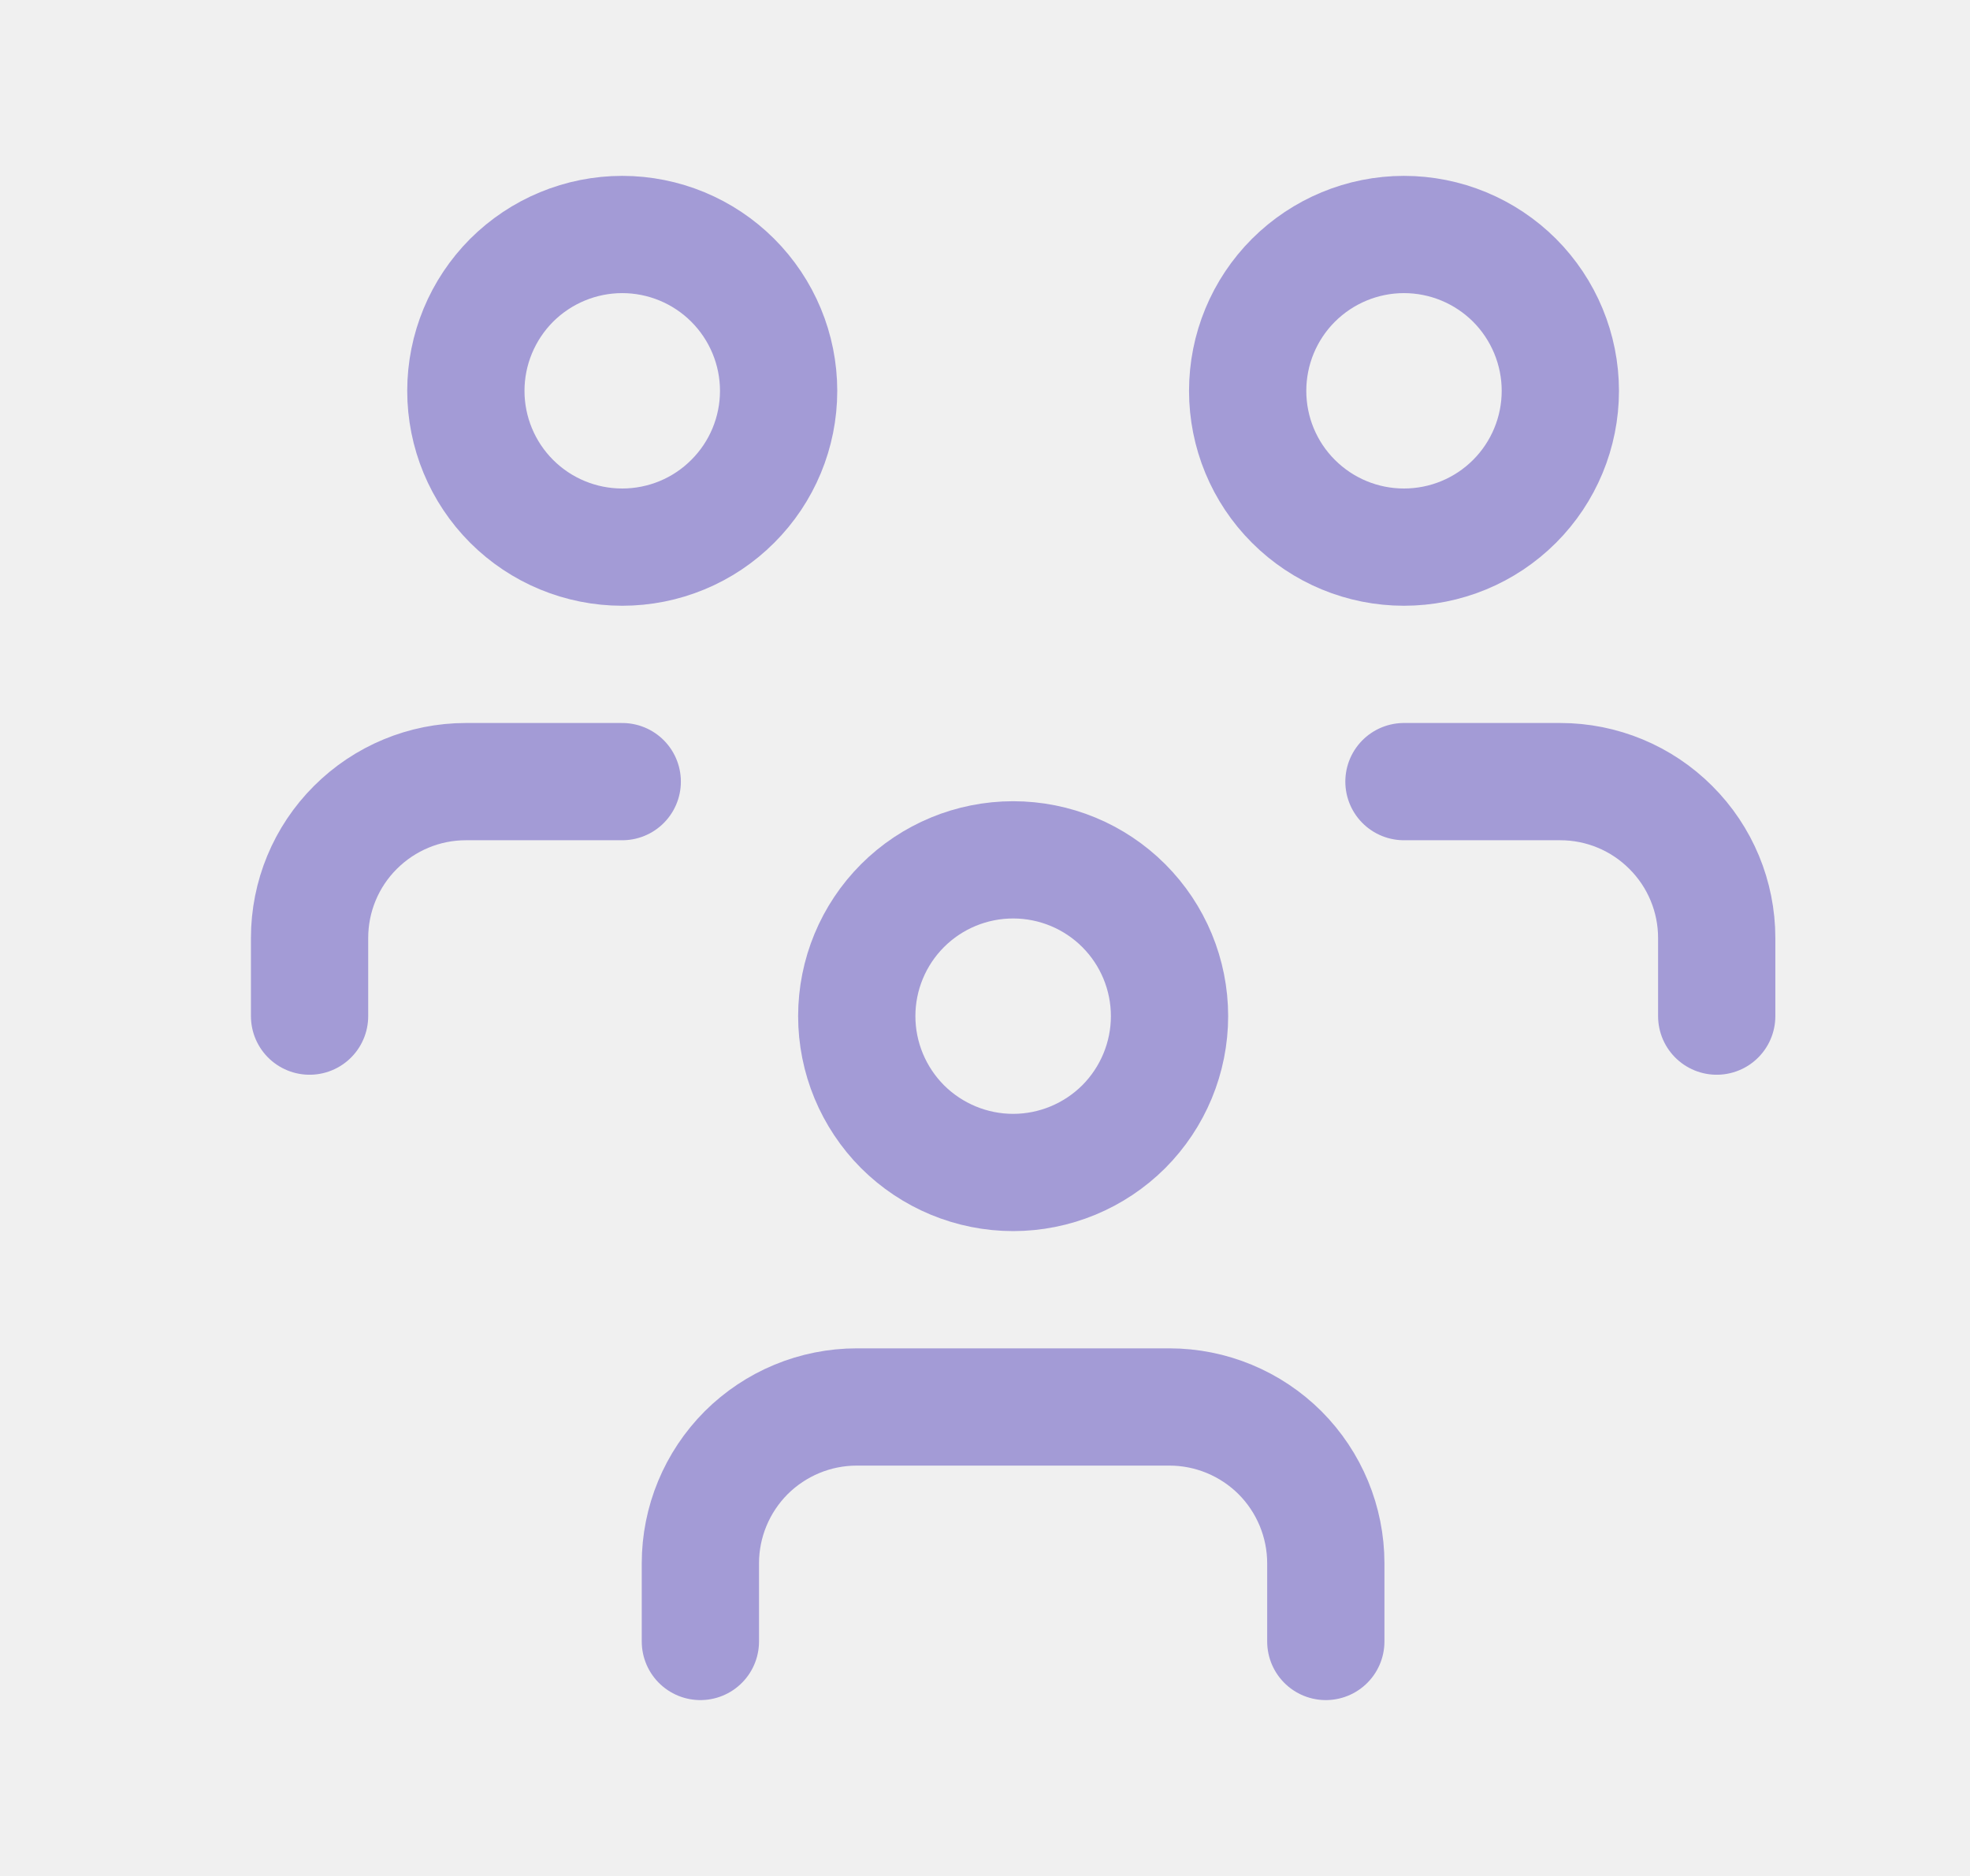
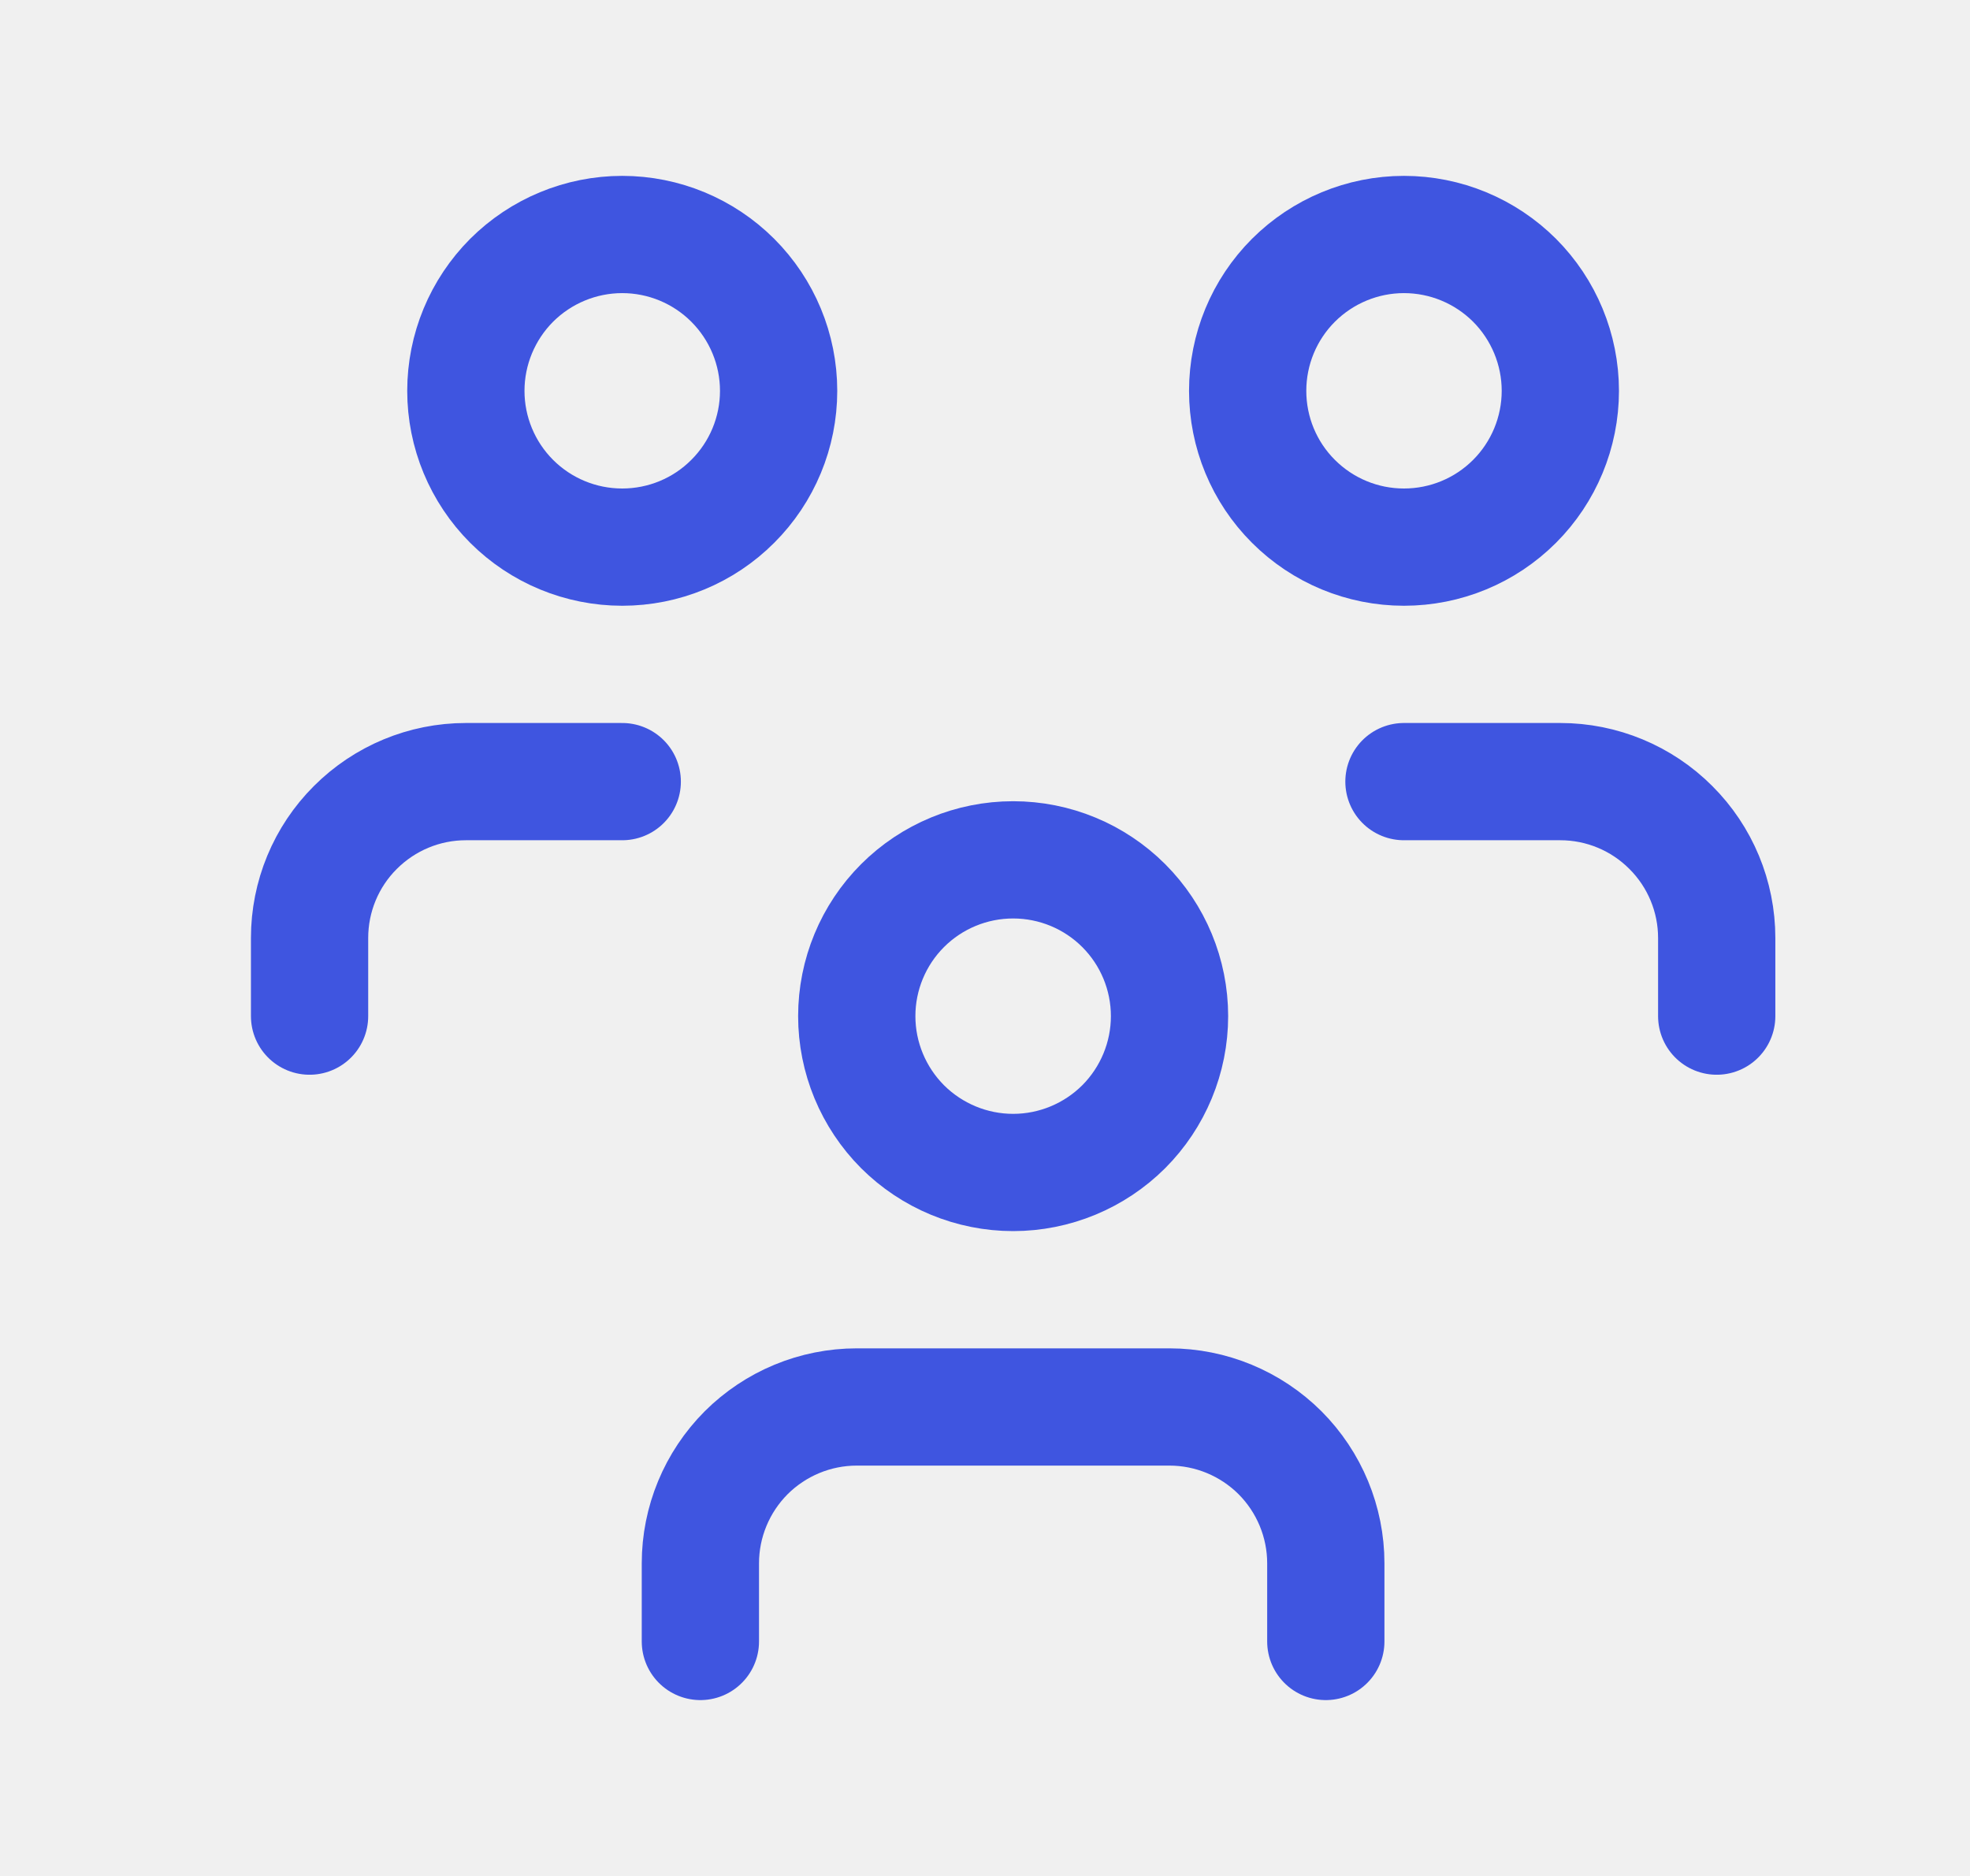
<svg xmlns="http://www.w3.org/2000/svg" width="21" height="20" viewBox="0 0 21 20" fill="none">
  <g clip-path="url(#clip0_722_10888)">
-     <path d="M9.133 10.833C9.133 11.275 9.309 11.699 9.621 12.012C9.934 12.324 10.358 12.5 10.8 12.5C11.242 12.5 11.666 12.324 11.979 12.012C12.291 11.699 12.467 11.275 12.467 10.833C12.467 10.391 12.291 9.967 11.979 9.655C11.666 9.342 11.242 9.167 10.8 9.167C10.358 9.167 9.934 9.342 9.621 9.655C9.309 9.967 9.133 10.391 9.133 10.833Z" stroke="#A39BD6" stroke-width="1.25" stroke-linecap="round" stroke-linejoin="round" />
-     <path d="M7.466 17.5V16.667C7.466 16.225 7.642 15.801 7.954 15.488C8.267 15.176 8.691 15 9.133 15H12.466C12.908 15 13.332 15.176 13.645 15.488C13.957 15.801 14.133 16.225 14.133 16.667V17.5" stroke="#A39BD6" stroke-width="1.25" stroke-linecap="round" stroke-linejoin="round" />
-     <path d="M13.3 4.167C13.3 4.609 13.475 5.033 13.788 5.345C14.101 5.658 14.524 5.833 14.966 5.833C15.409 5.833 15.832 5.658 16.145 5.345C16.457 5.033 16.633 4.609 16.633 4.167C16.633 3.725 16.457 3.301 16.145 2.988C15.832 2.676 15.409 2.5 14.966 2.5C14.524 2.5 14.101 2.676 13.788 2.988C13.475 3.301 13.3 3.725 13.3 4.167Z" stroke="#A39BD6" stroke-width="1.25" stroke-linecap="round" stroke-linejoin="round" />
-     <path d="M14.966 8.333H16.633C17.075 8.333 17.499 8.509 17.811 8.822C18.124 9.134 18.3 9.558 18.3 10V10.833" stroke="#A39BD6" stroke-width="1.25" stroke-linecap="round" stroke-linejoin="round" />
-     <path d="M4.966 4.167C4.966 4.609 5.142 5.033 5.454 5.345C5.767 5.658 6.191 5.833 6.633 5.833C7.075 5.833 7.499 5.658 7.811 5.345C8.124 5.033 8.3 4.609 8.3 4.167C8.3 3.725 8.124 3.301 7.811 2.988C7.499 2.676 7.075 2.5 6.633 2.5C6.191 2.5 5.767 2.676 5.454 2.988C5.142 3.301 4.966 3.725 4.966 4.167Z" stroke="#A39BD6" stroke-width="1.25" stroke-linecap="round" stroke-linejoin="round" />
-     <path d="M3.3 10.833V10C3.3 9.558 3.475 9.134 3.788 8.822C4.101 8.509 4.524 8.333 4.966 8.333H6.633" stroke="#A39BD6" stroke-width="1.25" stroke-linecap="round" stroke-linejoin="round" />
+     <path d="M9.133 10.833C9.133 11.275 9.309 11.699 9.621 12.012C9.934 12.324 10.358 12.5 10.8 12.5C11.242 12.5 11.666 12.324 11.979 12.012C12.291 11.699 12.467 11.275 12.467 10.833C12.467 10.391 12.291 9.967 11.979 9.655C11.666 9.342 11.242 9.167 10.8 9.167C10.358 9.167 9.934 9.342 9.621 9.655C9.309 9.967 9.133 10.391 9.133 10.833Z" stroke="#3F55E0" stroke-width="1.25" stroke-linecap="round" stroke-linejoin="round" />
+     <path d="M7.466 17.5V16.667C7.466 16.225 7.642 15.801 7.954 15.488C8.267 15.176 8.691 15 9.133 15H12.466C12.908 15 13.332 15.176 13.645 15.488C13.957 15.801 14.133 16.225 14.133 16.667V17.5" stroke="#3F55E0" stroke-width="1.25" stroke-linecap="round" stroke-linejoin="round" />
+     <path d="M13.3 4.167C13.3 4.609 13.475 5.033 13.788 5.345C14.101 5.658 14.524 5.833 14.966 5.833C15.409 5.833 15.832 5.658 16.145 5.345C16.457 5.033 16.633 4.609 16.633 4.167C16.633 3.725 16.457 3.301 16.145 2.988C15.832 2.676 15.409 2.5 14.966 2.5C14.524 2.5 14.101 2.676 13.788 2.988C13.475 3.301 13.3 3.725 13.3 4.167Z" stroke="#3F55E0" stroke-width="1.25" stroke-linecap="round" stroke-linejoin="round" />
+     <path d="M14.966 8.333H16.633C17.075 8.333 17.499 8.509 17.811 8.822C18.124 9.134 18.3 9.558 18.3 10V10.833" stroke="#3F55E0" stroke-width="1.25" stroke-linecap="round" stroke-linejoin="round" />
+     <path d="M4.966 4.167C4.966 4.609 5.142 5.033 5.454 5.345C5.767 5.658 6.191 5.833 6.633 5.833C7.075 5.833 7.499 5.658 7.811 5.345C8.124 5.033 8.3 4.609 8.3 4.167C8.3 3.725 8.124 3.301 7.811 2.988C7.499 2.676 7.075 2.5 6.633 2.5C6.191 2.5 5.767 2.676 5.454 2.988C5.142 3.301 4.966 3.725 4.966 4.167Z" stroke="#3F55E0" stroke-width="1.25" stroke-linecap="round" stroke-linejoin="round" />
+     <path d="M3.3 10.833V10C3.3 9.558 3.475 9.134 3.788 8.822C4.101 8.509 4.524 8.333 4.966 8.333H6.633" stroke="#3F55E0" stroke-width="1.25" stroke-linecap="round" stroke-linejoin="round" />
  </g>
  <defs>
    <clipPath id="clip0_722_10888">
      <rect width="20" height="20" fill="white" transform="translate(0.799805)" />
    </clipPath>
  </defs>
</svg>
